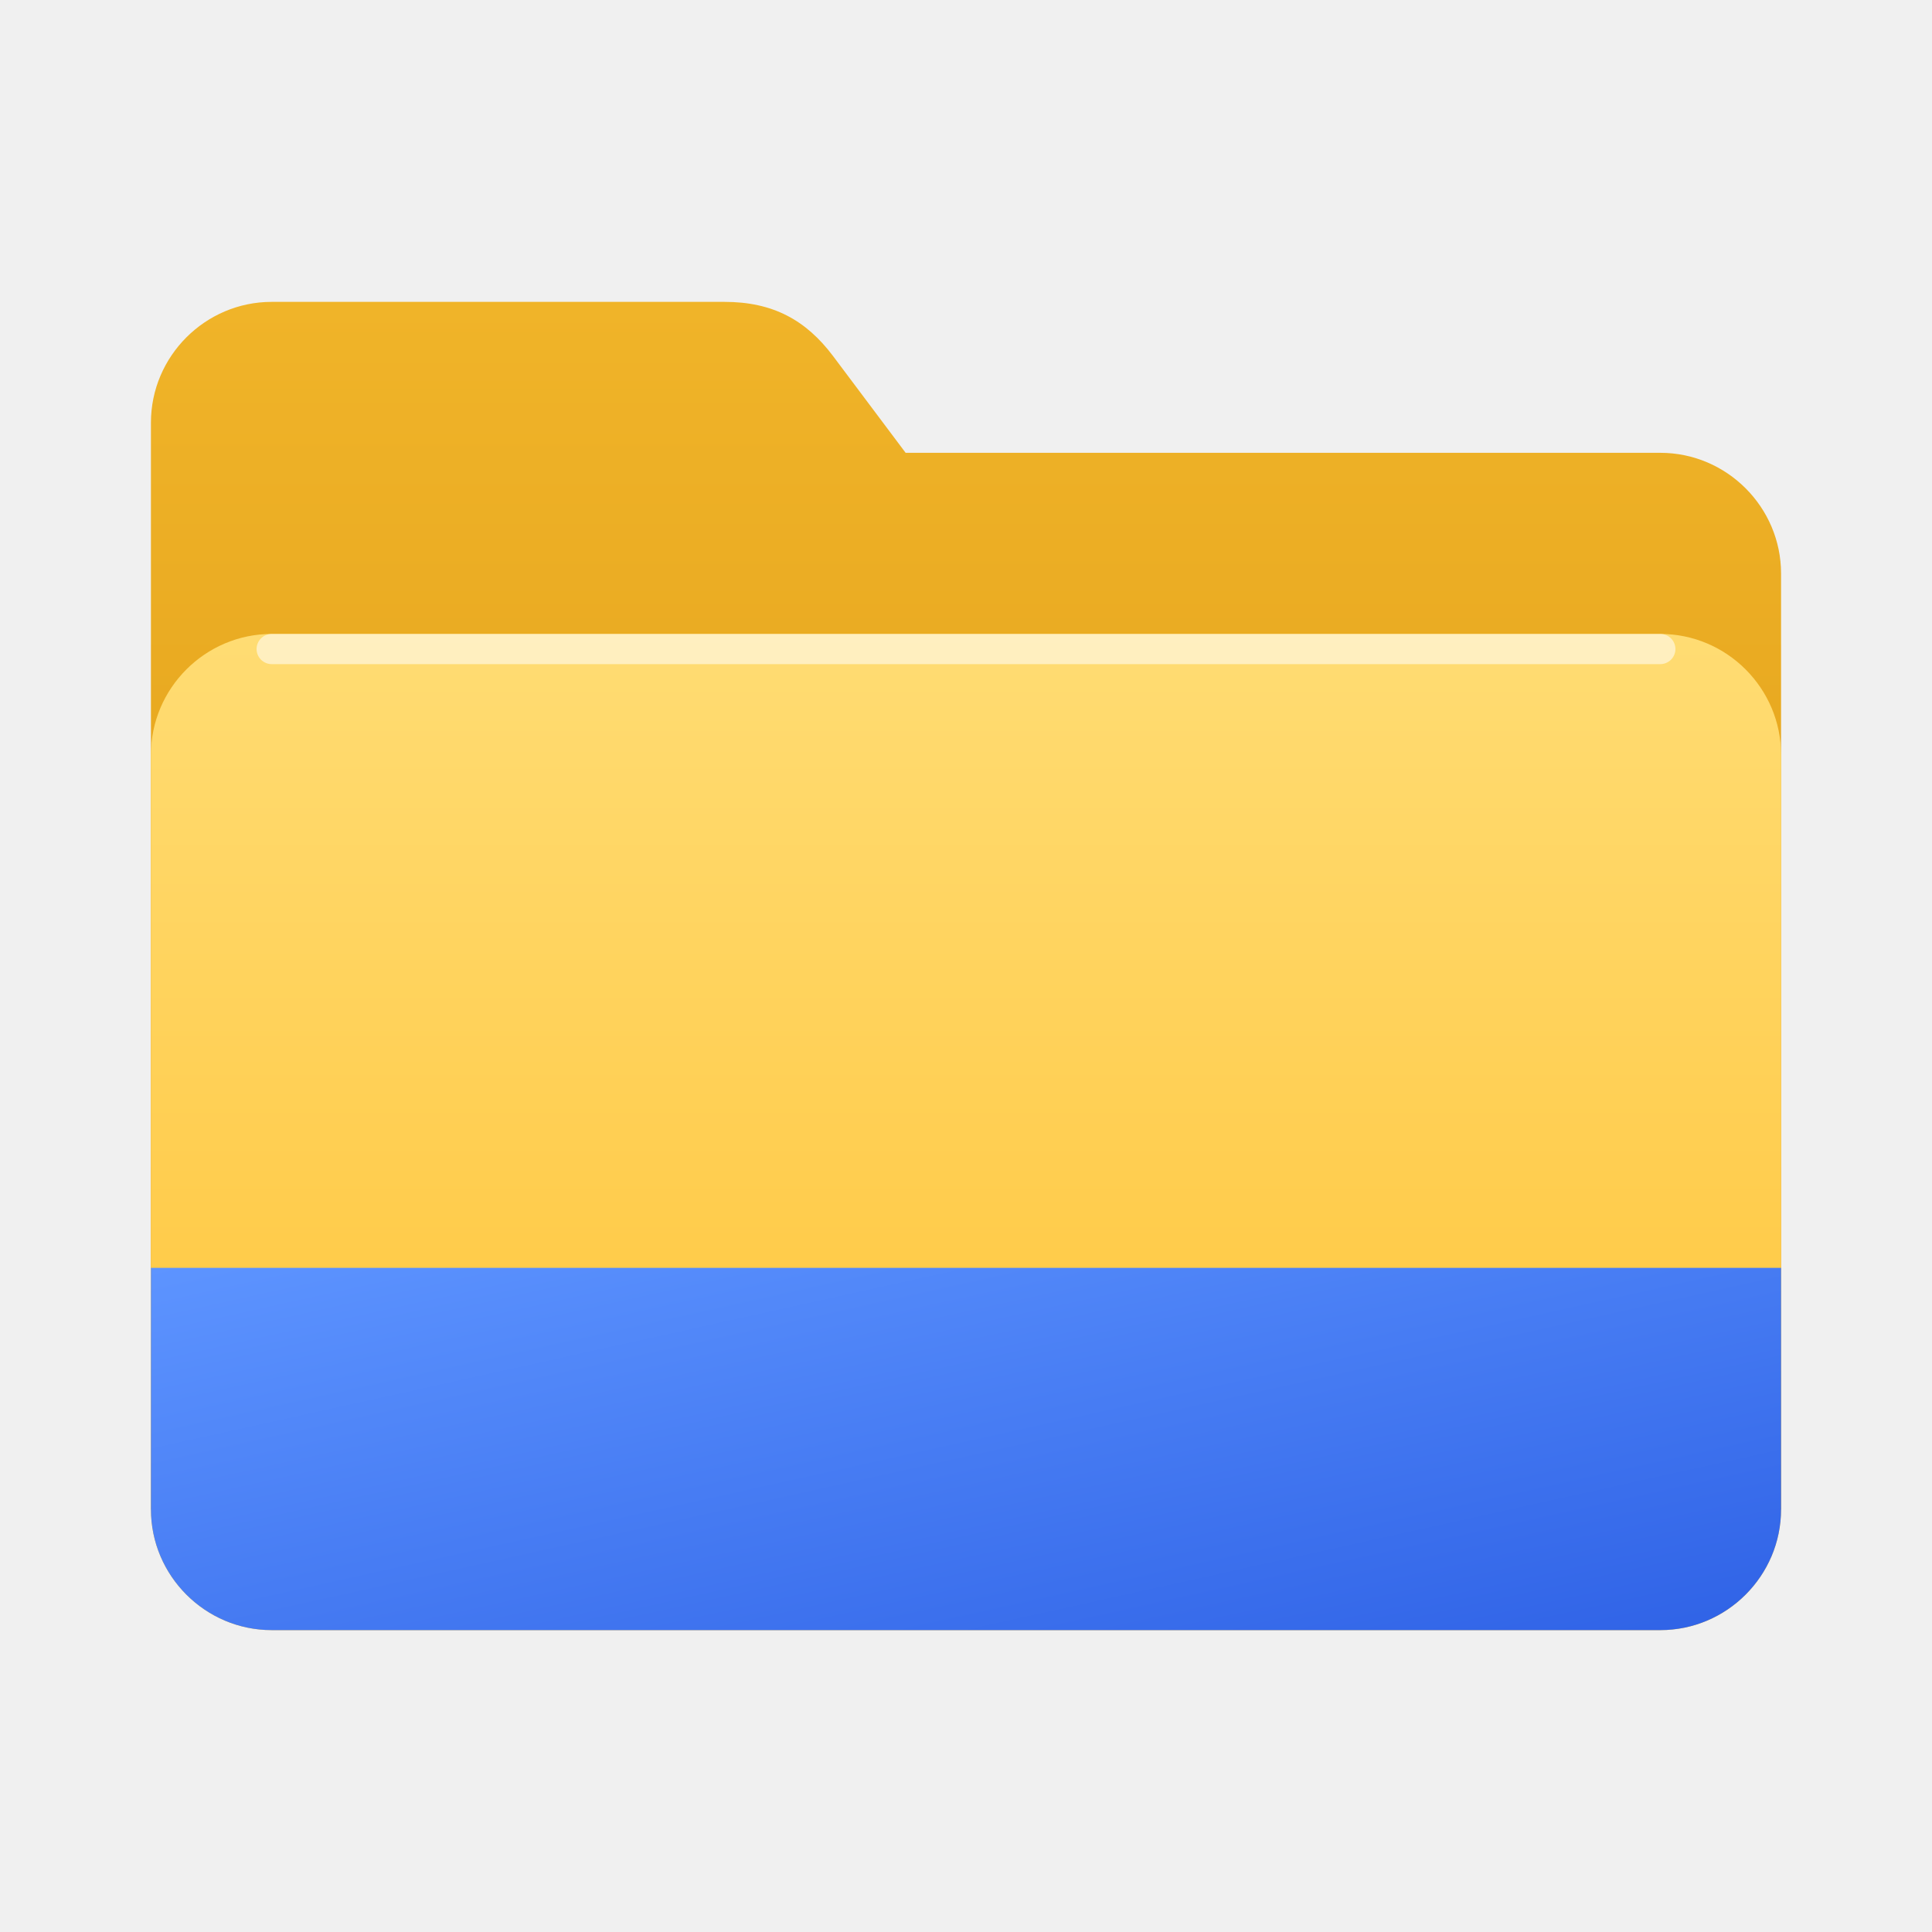
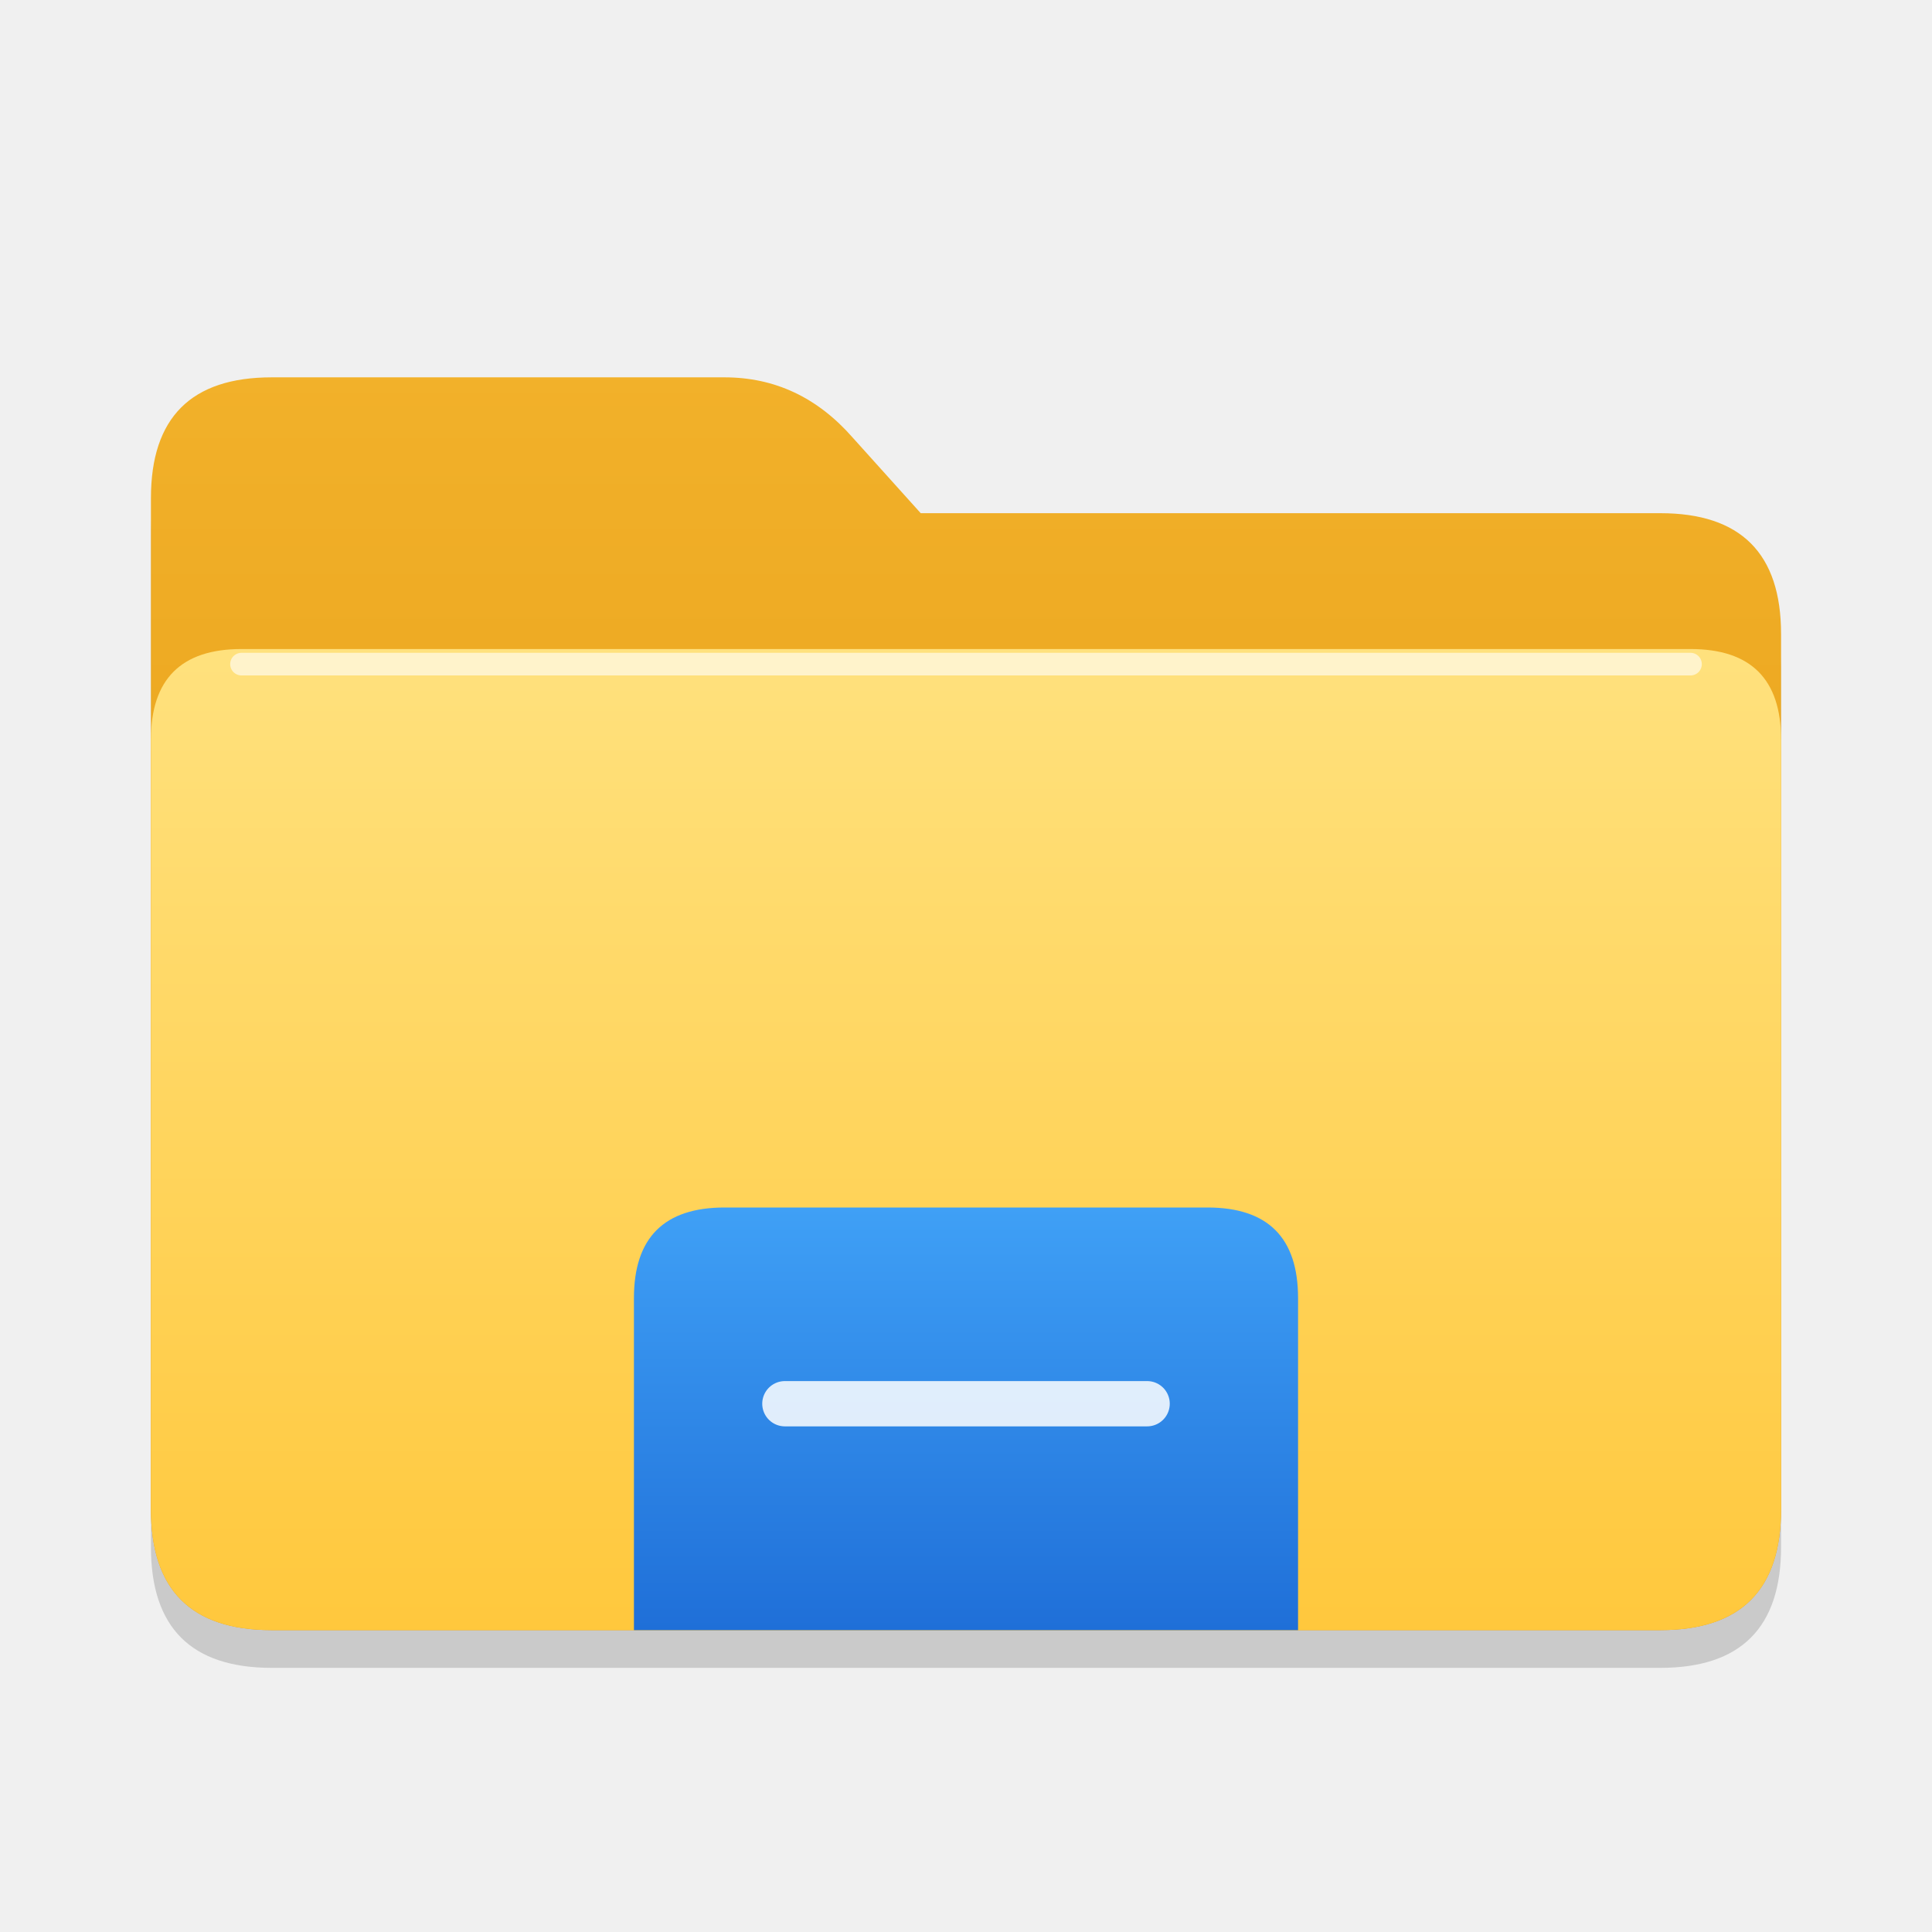
- <svg xmlns="http://www.w3.org/2000/svg" width="64" height="64" viewBox="0 0 64 64">
+ <svg xmlns="http://www.w3.org/2000/svg" width="256" height="256" viewBox="0 0 256 256">
  <defs>
    <linearGradient id="back" x1="0" y1="0" x2="0" y2="1">
-       <stop offset="0" stop-color="#F0B429" />
-       <stop offset="1" stop-color="#DB9612" />
+       <stop offset="0" stop-color="#F2B12A" />
+       <stop offset="1" stop-color="#E0950E" />
    </linearGradient>
    <linearGradient id="front" x1="0" y1="0" x2="0" y2="1">
-       <stop offset="0" stop-color="#FFDC73" />
-       <stop offset="1" stop-color="#FFC233" />
+       <stop offset="0" stop-color="#FFE17D" />
+       <stop offset="1" stop-color="#FFC83D" />
    </linearGradient>
-     <linearGradient id="band" x1="0" y1="0" x2="1" y2="1">
-       <stop offset="0" stop-color="#5D94FF" />
-       <stop offset="1" stop-color="#2F62E6" />
+     <linearGradient id="tab" x1="0" y1="0" x2="0" y2="1">
+       <stop offset="0" stop-color="#3FA0F6" />
+       <stop offset="1" stop-color="#1F6FD8" />
    </linearGradient>
  </defs>
-   <path d="M 9 10 H 24 C 25.6 10 26.7 10.6 27.6 11.8 L 30 15 H 55 C 57.2 15 59 16.8 59 19 V 50 H 5 V 14 C 5 11.8 6.8 10 9 10 Z" fill="url(#back)" />
-   <path d="M 5 25 C 5 22.8 6.8 21 9 21 H 55 C 57.2 21 59 22.8 59 25 V 50 C 59 52.2 57.2 54 55 54 H 9 C 6.8 54 5 52.2 5 50 Z" fill="url(#front)" />
-   <path d="M 5 42 H 59 V 50 C 59 52.2 57.2 54 55 54 H 9 C 6.8 54 5 52.2 5 50 Z" fill="url(#band)" />
-   <path d="M 9 21.5 H 55" stroke="#FFFFFF" stroke-opacity="0.55" stroke-width="1" stroke-linecap="round" />
+   <path d="M 20 66 Q 20 50 36 50 H 96 Q 106 50 113 58 L 122 68 H 220 Q 236 68 236 84 V 200 Q 236 216 220 216 H 36 Q 20 216 20 200 Z" fill="#000000" opacity="0.16" transform="translate(0 5)" />
+   <path d="M 20 66 Q 20 50 36 50 H 96 Q 106 50 113 58 L 122 68 H 220 Q 236 68 236 84 V 200 Q 236 216 220 216 H 36 Q 20 216 20 200 Z" fill="url(#back)" />
+   <path d="M 20 98 Q 20 86 32 86 H 224 Q 236 86 236 98 V 200 Q 236 216 220 216 H 36 Q 20 216 20 200 Z" fill="url(#front)" />
+   <path d="M 32 88 H 224" stroke="#FFFFFF" stroke-opacity="0.6" stroke-width="3" stroke-linecap="round" />
+   <path d="M 84 216 V 172 Q 84 160 96 160 H 160 Q 172 160 172 172 V 216 Z" fill="url(#tab)" />
+   <path d="M 104 186 H 152" stroke="#FFFFFF" stroke-width="6" stroke-linecap="round" opacity="0.85" />
</svg>
